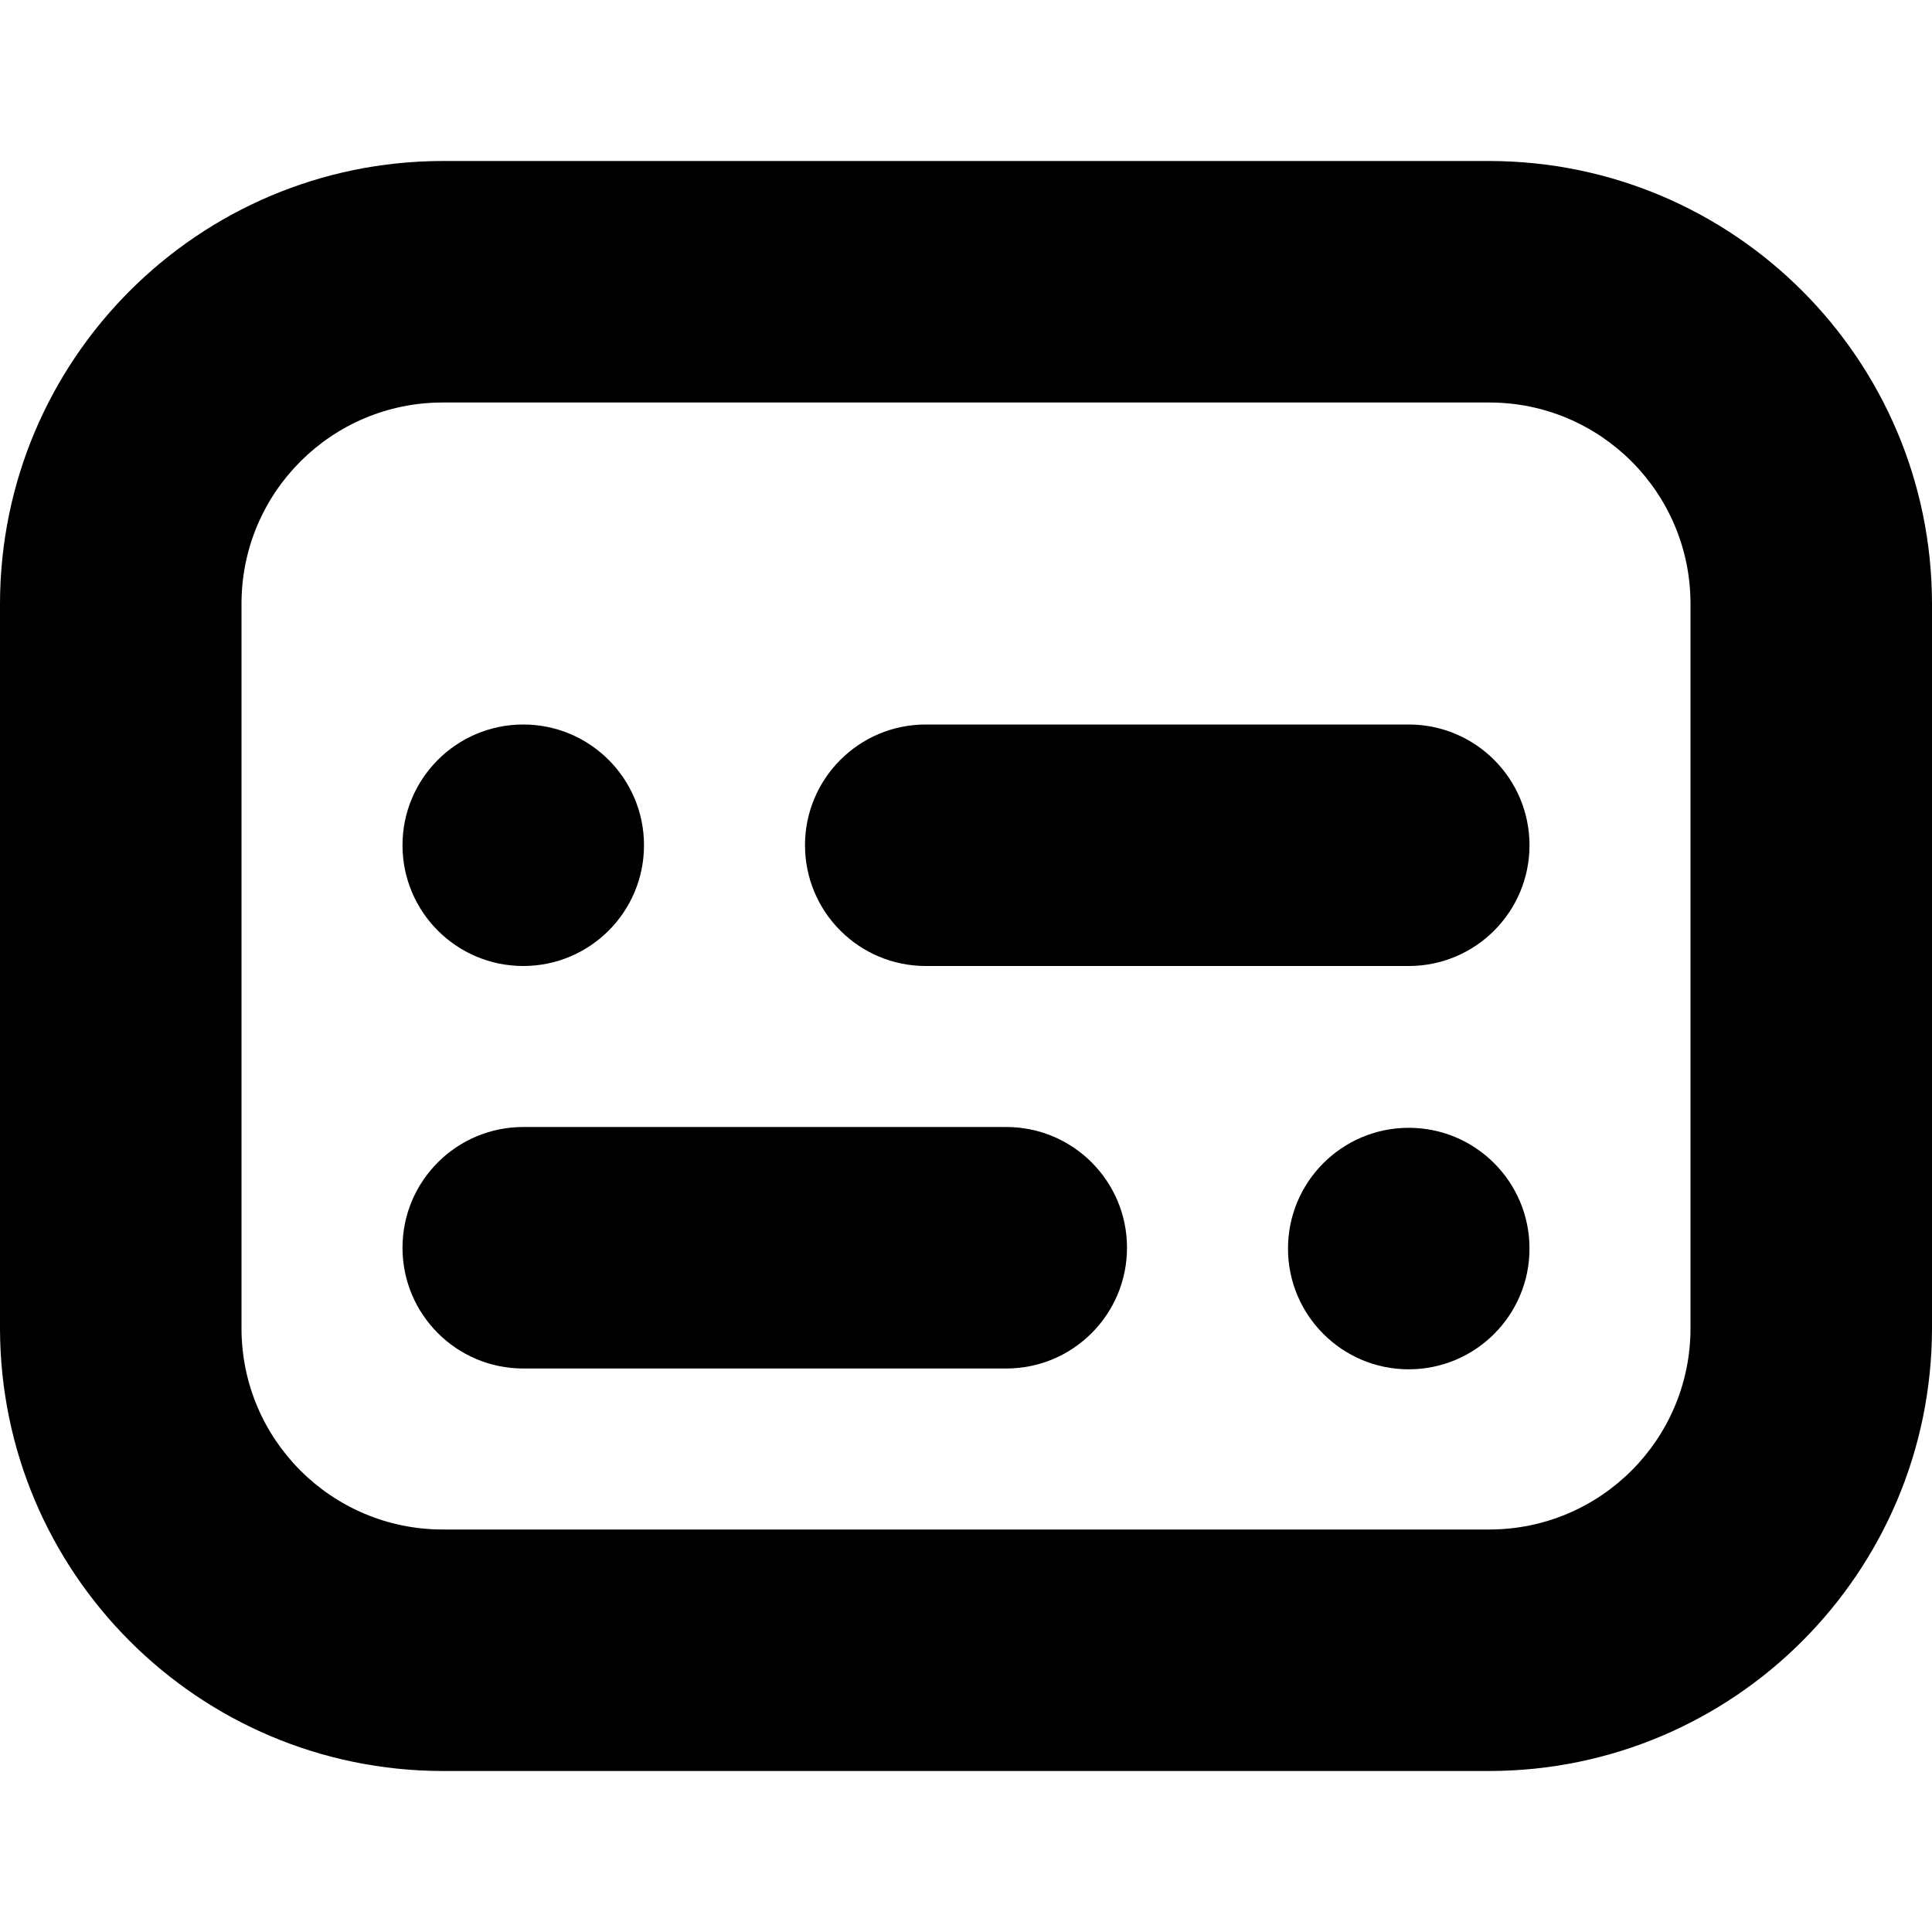
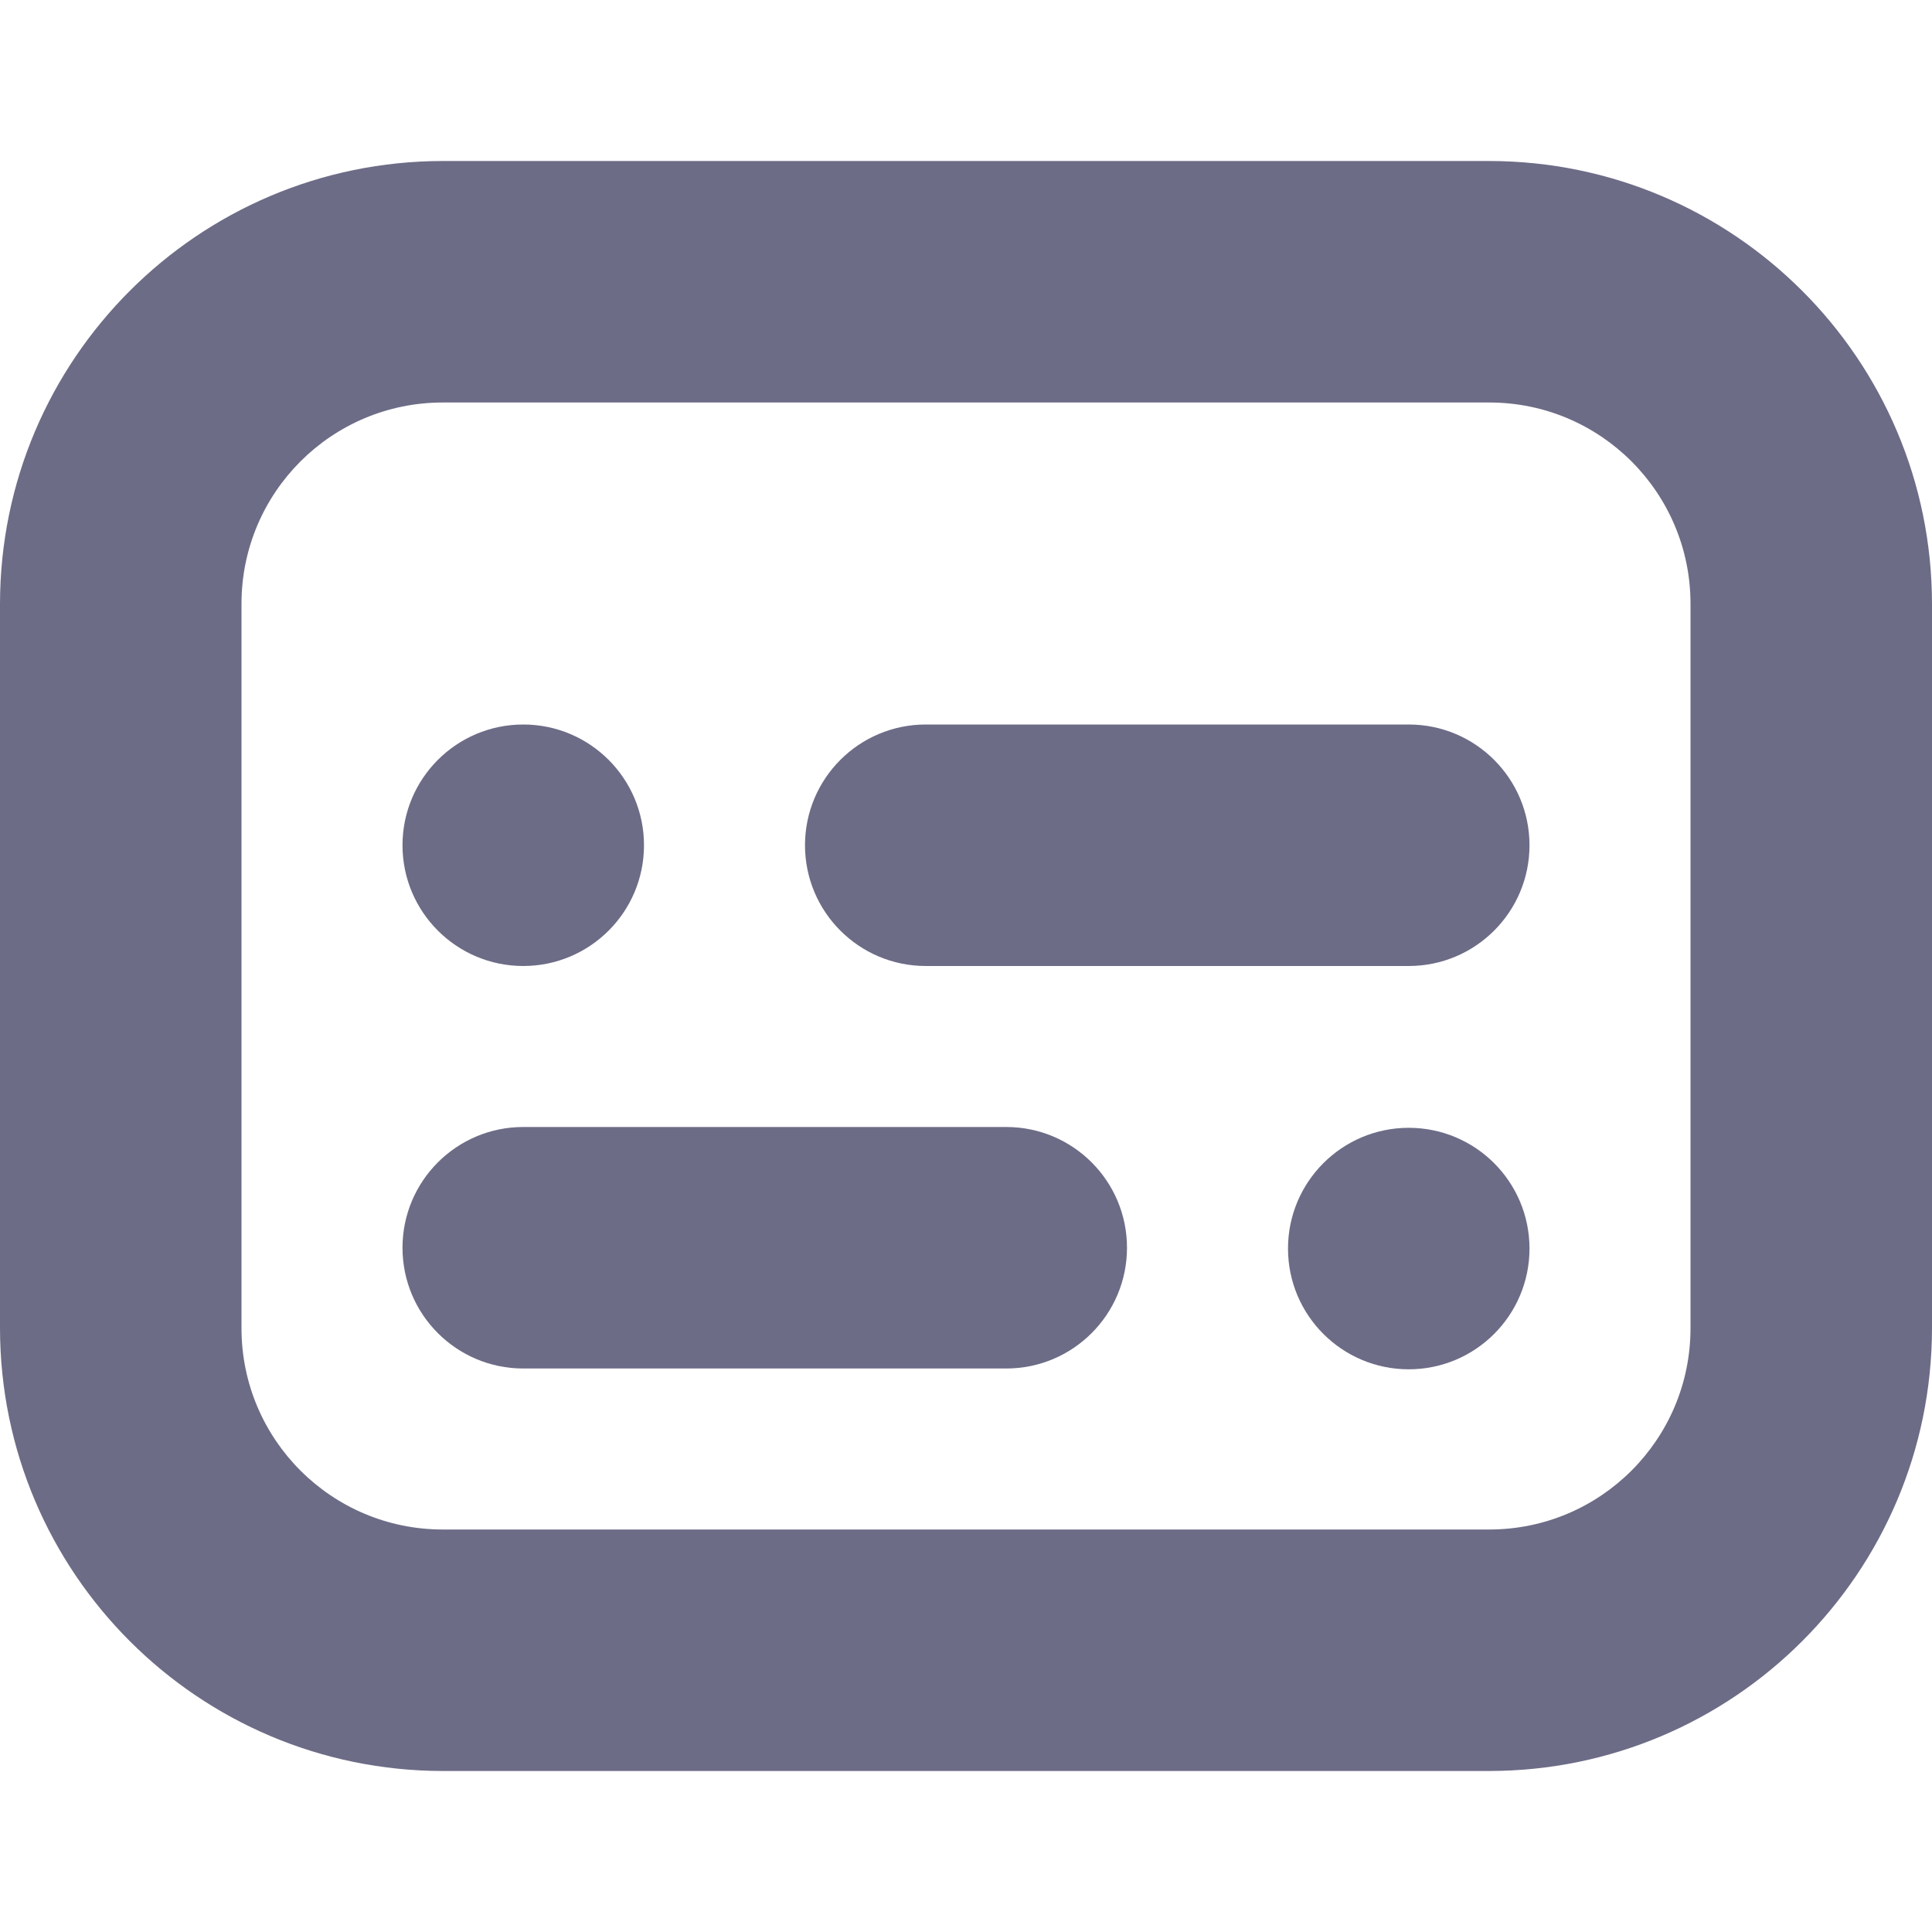
- <svg xmlns="http://www.w3.org/2000/svg" id="Bold" viewBox="0 0 24 24" width="512" height="512">
+ <svg xmlns="http://www.w3.org/2000/svg" id="Bold" viewBox="0 0 24 24" width="512" height="512" fill="#6d6c87">
  <path d="M18.5,22H5.5A5.506,5.506,0,0,1,0,16.5v-9A5.506,5.506,0,0,1,5.5,2h13A5.506,5.506,0,0,1,24,7.5v9A5.506,5.506,0,0,1,18.5,22ZM5.5,5A2.5,2.5,0,0,0,3,7.5v9A2.5,2.5,0,0,0,5.5,19h13A2.5,2.5,0,0,0,21,16.5v-9A2.5,2.5,0,0,0,18.5,5Z" />
  <path d="M17.5,12h-6a1.5,1.5,0,0,1,0-3h6a1.5,1.5,0,0,1,0,3Z" />
  <path d="M12.5,17h-6a1.5,1.5,0,0,1,0-3h6a1.5,1.5,0,0,1,0,3Z" />
  <circle cx="6.5" cy="10.5" r="1.5" />
  <circle cx="17.5" cy="15.51" r="1.5" />
</svg>
